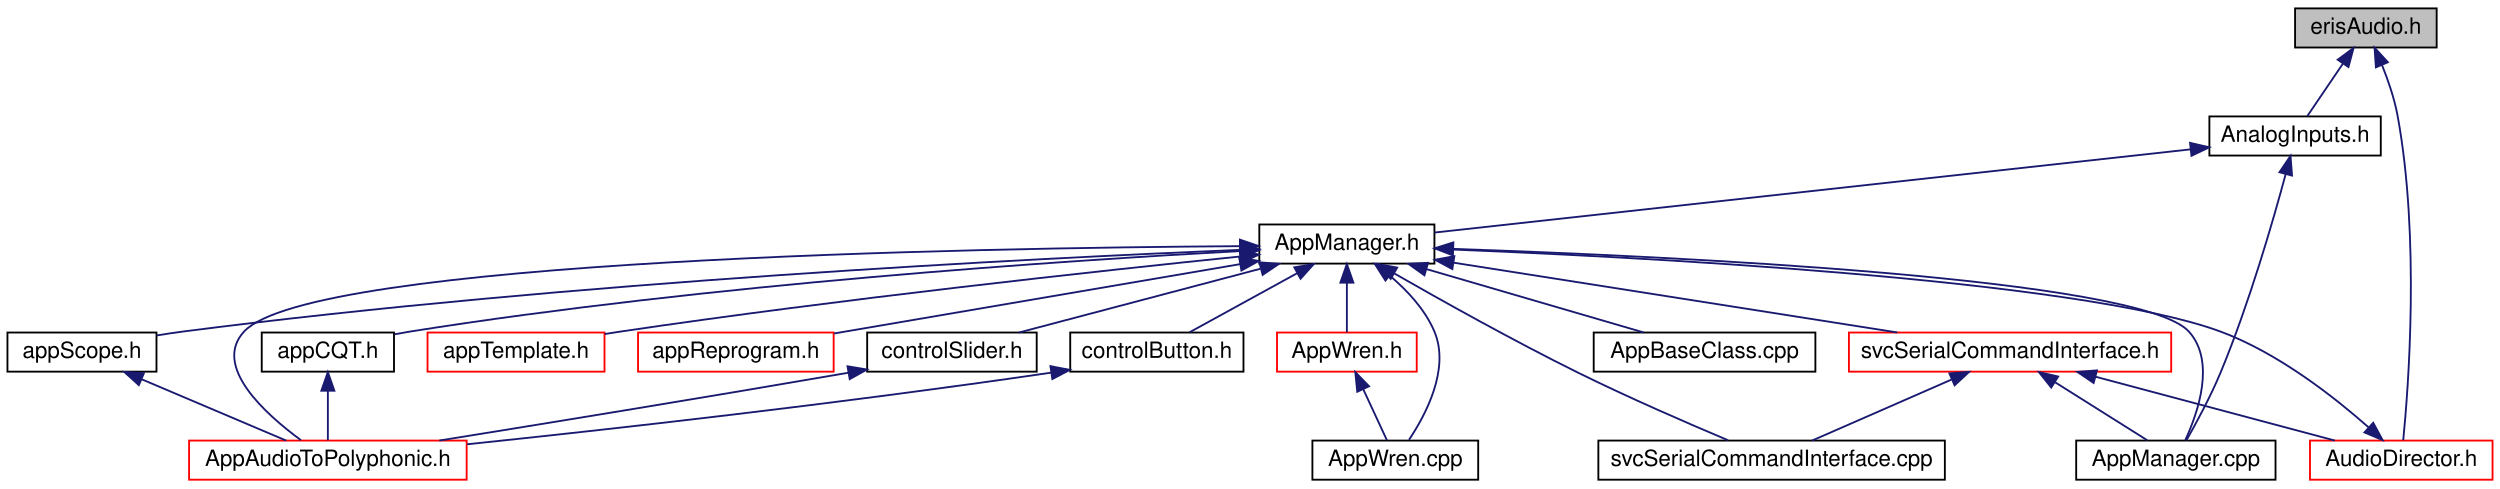
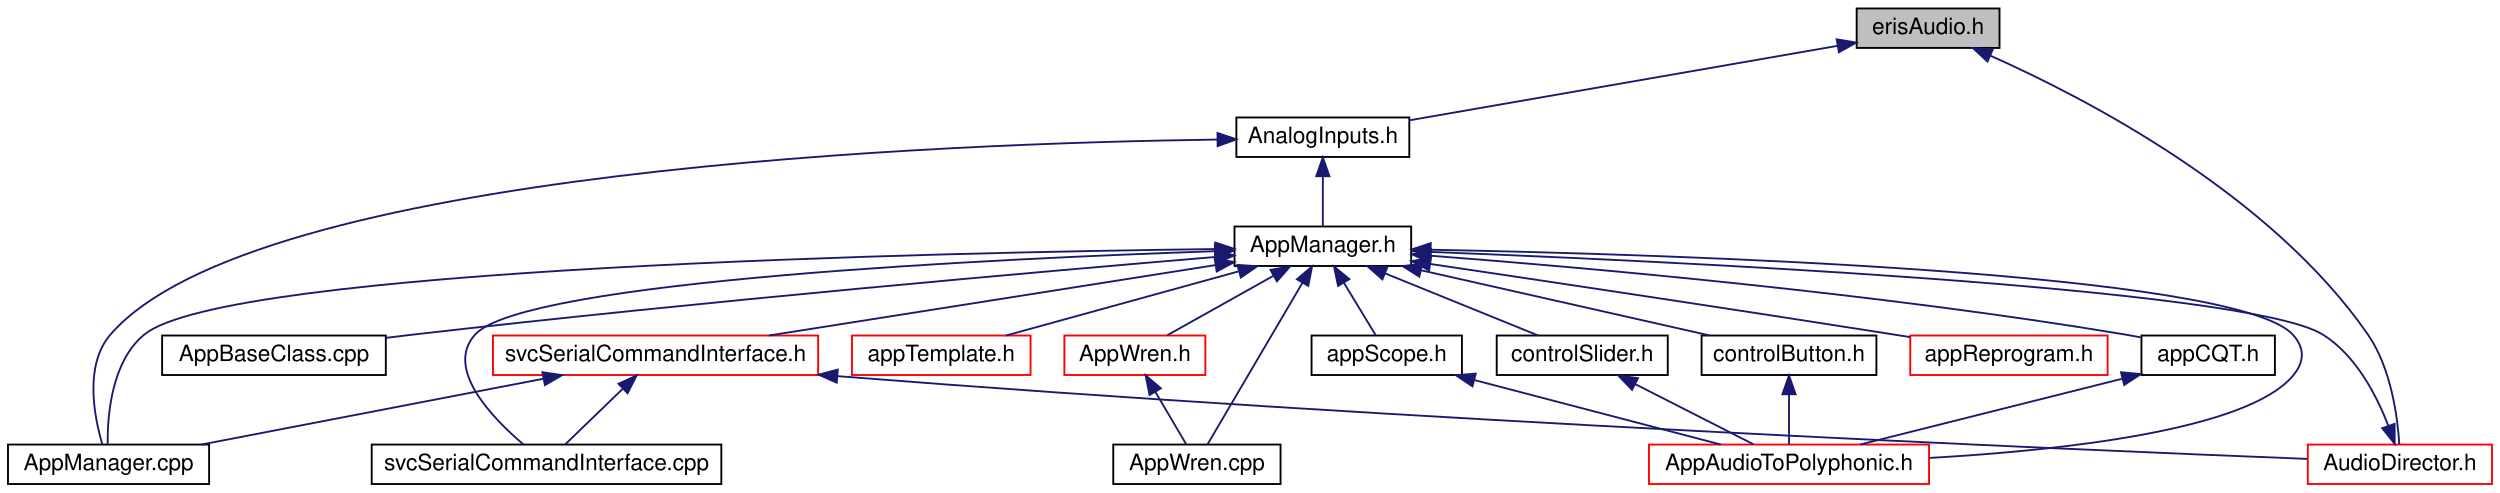
- <svg xmlns="http://www.w3.org/2000/svg" xmlns:xlink="http://www.w3.org/1999/xlink" width="1342pt" height="262pt" viewBox="0.00 0.00 1342.00 262.00">
+ <svg xmlns="http://www.w3.org/2000/svg" xmlns:xlink="http://www.w3.org/1999/xlink" width="1330pt" height="262pt" viewBox="0.00 0.00 1329.50 262.00">
  <g id="graph0" class="graph" transform="scale(1 1) rotate(0) translate(4 258)">
    <g id="node1" class="node">
      <g id="a_node1">
        <a xlink:title="audio block class extentions (note: autogenerated code)">
-           <polygon fill="#bfbfbf" stroke="black" points="1228,-232.5 1228,-253.5 1304,-253.5 1304,-232.5 1228,-232.5" />
-           <text text-anchor="middle" x="1266" y="-239.9" font-family="Helvetica,sans-Serif" font-size="12.00">erisAudio.h</text>
+           <polygon fill="#bfbfbf" stroke="black" points="983.5,-232.5 983.5,-253.5 1059.5,-253.5 1059.5,-232.5 983.5,-232.5" />
+           <text text-anchor="middle" x="1021.5" y="-239.9" font-family="Helvetica,sans-Serif" font-size="12.00">erisAudio.h</text>
        </a>
      </g>
    </g>
    <g id="node2" class="node">
      <g id="a_node2">
        <a xlink:href="../../d3/ddb/_analog_inputs_8h.html" target="_top" xlink:title=" ">
-           <polygon fill="none" stroke="black" points="1182,-174.5 1182,-195.5 1274,-195.5 1274,-174.5 1182,-174.5" />
-           <text text-anchor="middle" x="1228" y="-181.9" font-family="Helvetica,sans-Serif" font-size="12.00">AnalogInputs.h</text>
+           <polygon fill="none" stroke="black" points="653.5,-174.5 653.5,-195.5 745.5,-195.5 745.5,-174.5 653.5,-174.5" />
+           <text text-anchor="middle" x="699.5" y="-181.9" font-family="Helvetica,sans-Serif" font-size="12.00">AnalogInputs.h</text>
        </a>
      </g>
    </g>
    <g id="edge1" class="edge">
-       <path fill="none" stroke="midnightblue" d="M1253.73,-223.92C1247.35,-214.52 1239.81,-203.4 1234.54,-195.64" />
-       <polygon fill="midnightblue" stroke="midnightblue" points="1250.87,-225.94 1259.38,-232.25 1256.66,-222.01 1250.87,-225.94" />
-     </g>
-     <g id="node9" class="node">
-       <g id="a_node9">
+       <path fill="none" stroke="midnightblue" d="M973.08,-233.58C911.56,-222.88 806.14,-204.55 745.7,-194.03" />
+       <polygon fill="midnightblue" stroke="midnightblue" points="972.85,-237.09 983.3,-235.36 974.05,-230.19 972.85,-237.09" />
+     </g>
+     <g id="node12" class="node">
+       <g id="a_node12">
        <a xlink:href="../../db/dc8/_audio_director_8h.html" target="_top" xlink:title=" ">
-           <polygon fill="none" stroke="red" points="1236,-0.5 1236,-21.5 1334,-21.5 1334,-0.5 1236,-0.5" />
-           <text text-anchor="middle" x="1285" y="-7.9" font-family="Helvetica,sans-Serif" font-size="12.00">AudioDirector.h</text>
+           <polygon fill="none" stroke="red" points="1223.5,-0.5 1223.5,-21.5 1321.5,-21.5 1321.5,-0.5 1223.5,-0.5" />
+           <text text-anchor="middle" x="1272.5" y="-7.9" font-family="Helvetica,sans-Serif" font-size="12.00">AudioDirector.h</text>
        </a>
      </g>
    </g>
    <g id="edge26" class="edge">
-       <path fill="none" stroke="midnightblue" d="M1274.65,-223.1C1277.94,-214.94 1281.31,-205.18 1283,-196 1295.11,-130.34 1288.78,-49.25 1286.05,-21.69" />
-       <polygon fill="midnightblue" stroke="midnightblue" points="1271.38,-221.84 1270.65,-232.41 1277.82,-224.6 1271.38,-221.84" />
+       <path fill="none" stroke="midnightblue" d="M1054.63,-228.38C1105.88,-205.56 1203.88,-154.64 1255.5,-80 1267.96,-61.99 1271.3,-35.69 1272.19,-21.66" />
+       <polygon fill="midnightblue" stroke="midnightblue" points="1053.09,-225.24 1045.32,-232.44 1055.89,-231.65 1053.09,-225.24" />
    </g>
    <g id="node3" class="node">
      <g id="a_node3">
        <a xlink:href="../../dc/d40/_app_manager_8cpp.html" target="_top" xlink:title=" ">
-           <polygon fill="none" stroke="black" points="1110.5,-0.5 1110.5,-21.5 1217.5,-21.5 1217.5,-0.5 1110.5,-0.5" />
-           <text text-anchor="middle" x="1164" y="-7.9" font-family="Helvetica,sans-Serif" font-size="12.00">AppManager.cpp</text>
+           <polygon fill="none" stroke="black" points="0,-0.5 0,-21.5 107,-21.5 107,-0.5 0,-0.5" />
+           <text text-anchor="middle" x="53.5" y="-7.9" font-family="Helvetica,sans-Serif" font-size="12.00">AppManager.cpp</text>
        </a>
      </g>
    </g>
    <g id="edge2" class="edge">
-       <path fill="none" stroke="midnightblue" d="M1222.96,-164.57C1216.21,-139.49 1203.28,-94.73 1188,-58 1182.6,-45.03 1174.87,-30.78 1169.66,-21.63" />
-       <polygon fill="midnightblue" stroke="midnightblue" points="1219.6,-165.54 1225.54,-174.31 1226.37,-163.75 1219.6,-165.54" />
+       <path fill="none" stroke="midnightblue" d="M643.22,-183.75C500.57,-181.81 130.76,-168.21 54.5,-80 40.45,-63.74 45.87,-36.23 50.18,-21.69" />
+       <polygon fill="midnightblue" stroke="midnightblue" points="643.45,-187.25 653.49,-183.88 643.54,-180.25 643.45,-187.25" />
    </g>
    <g id="node4" class="node">
      <g id="a_node4">
        <a xlink:href="../../df/d72/_app_manager_8h.html" target="_top" xlink:title=" ">
-           <polygon fill="none" stroke="black" points="672,-116.5 672,-137.5 766,-137.5 766,-116.5 672,-116.5" />
-           <text text-anchor="middle" x="719" y="-123.9" font-family="Helvetica,sans-Serif" font-size="12.00">AppManager.h</text>
+           <polygon fill="none" stroke="black" points="652.5,-116.5 652.5,-137.5 746.5,-137.5 746.5,-116.5 652.5,-116.5" />
+           <text text-anchor="middle" x="699.5" y="-123.9" font-family="Helvetica,sans-Serif" font-size="12.00">AppManager.h</text>
        </a>
      </g>
    </g>
    <g id="edge3" class="edge">
-       <path fill="none" stroke="midnightblue" d="M1171.92,-177.83C1070.9,-166.72 860.12,-143.53 766.07,-133.18" />
-       <polygon fill="midnightblue" stroke="midnightblue" points="1171.61,-181.32 1181.93,-178.93 1172.37,-174.36 1171.61,-181.32" />
+       <path fill="none" stroke="midnightblue" d="M699.5,-164.16C699.5,-155.16 699.5,-144.92 699.5,-137.64" />
+       <polygon fill="midnightblue" stroke="midnightblue" points="696,-164.25 699.5,-174.25 703,-164.25 696,-164.25" />
    </g>
    <g id="edge6" class="edge">
-       <path fill="none" stroke="midnightblue" d="M776.14,-124.38C891.82,-120.5 1144.98,-108.8 1171,-80 1185.48,-63.97 1175.83,-36.36 1169.05,-21.74" />
-       <polygon fill="midnightblue" stroke="midnightblue" points="775.94,-120.88 766.06,-124.71 776.16,-127.88 775.94,-120.88" />
+       <path fill="none" stroke="midnightblue" d="M642.18,-125.5C495.69,-123.7 116.01,-115.61 72.5,-80 55.04,-65.72 52.87,-36.84 53.02,-21.72" />
+       <polygon fill="midnightblue" stroke="midnightblue" points="642.28,-129 652.32,-125.62 642.36,-122 642.28,-129" />
    </g>
    <g id="node5" class="node">
      <g id="a_node5">
        <a xlink:href="../../d4/db1/_app_base_class_8cpp.html" target="_top" xlink:title=" ">
-           <polygon fill="none" stroke="black" points="851.5,-58.5 851.5,-79.5 970.5,-79.5 970.5,-58.5 851.5,-58.5" />
-           <text text-anchor="middle" x="911" y="-65.9" font-family="Helvetica,sans-Serif" font-size="12.00">AppBaseClass.cpp</text>
+           <polygon fill="none" stroke="black" points="82,-58.5 82,-79.5 201,-79.5 201,-58.5 82,-58.5" />
+           <text text-anchor="middle" x="141.5" y="-65.9" font-family="Helvetica,sans-Serif" font-size="12.00">AppBaseClass.cpp</text>
        </a>
      </g>
    </g>
    <g id="edge4" class="edge">
-       <path fill="none" stroke="midnightblue" d="M762.01,-113.46C797.25,-103.18 846.37,-88.85 878.42,-79.5" />
-       <polygon fill="midnightblue" stroke="midnightblue" points="760.63,-110.21 752.01,-116.37 762.59,-116.93 760.63,-110.21" />
+       <path fill="none" stroke="midnightblue" d="M642.31,-121.3C551.67,-113.69 369.51,-97.72 215.5,-80 210.86,-79.47 206.07,-78.89 201.25,-78.28" />
+       <polygon fill="midnightblue" stroke="midnightblue" points="642.12,-124.8 652.37,-122.14 642.7,-117.82 642.12,-124.8" />
    </g>
    <g id="node6" class="node">
      <g id="a_node6">
        <a xlink:href="../../d7/d7e/_app_wren_8cpp.html" target="_top" xlink:title=" ">
-           <polygon fill="none" stroke="black" points="700.5,-0.5 700.5,-21.5 789.5,-21.5 789.5,-0.5 700.5,-0.5" />
-           <text text-anchor="middle" x="745" y="-7.9" font-family="Helvetica,sans-Serif" font-size="12.00">AppWren.cpp</text>
+           <polygon fill="none" stroke="black" points="588,-0.5 588,-21.5 677,-21.5 677,-0.5 588,-0.5" />
+           <text text-anchor="middle" x="632.5" y="-7.9" font-family="Helvetica,sans-Serif" font-size="12.00">AppWren.cpp</text>
        </a>
      </g>
    </g>
    <g id="edge5" class="edge">
-       <path fill="none" stroke="midnightblue" d="M741.95,-110.09C751.27,-102.23 761,-91.88 766,-80 774.43,-59.95 761.34,-35.33 752.34,-21.9" />
-       <polygon fill="midnightblue" stroke="midnightblue" points="739.7,-107.4 734,-116.33 744.02,-112.91 739.7,-107.4" />
+       <path fill="none" stroke="midnightblue" d="M688.67,-107.57C674.27,-83.08 649.36,-40.69 638.2,-21.69" />
+       <polygon fill="midnightblue" stroke="midnightblue" points="685.7,-109.43 693.79,-116.28 691.74,-105.89 685.7,-109.43" />
    </g>
    <g id="node7" class="node">
      <g id="a_node7">
        <a xlink:href="../../dd/dbe/svc_serial_command_interface_8cpp.html" target="_top" xlink:title=" ">
-           <polygon fill="none" stroke="black" points="854,-0.5 854,-21.5 1040,-21.5 1040,-0.5 854,-0.5" />
-           <text text-anchor="middle" x="947" y="-7.9" font-family="Helvetica,sans-Serif" font-size="12.00">svcSerialCommandInterface.cpp</text>
+           <polygon fill="none" stroke="black" points="193.5,-0.5 193.5,-21.5 379.5,-21.5 379.5,-0.5 193.5,-0.5" />
+           <text text-anchor="middle" x="286.5" y="-7.9" font-family="Helvetica,sans-Serif" font-size="12.00">svcSerialCommandInterface.cpp</text>
        </a>
      </g>
    </g>
    <g id="edge7" class="edge">
-       <path fill="none" stroke="midnightblue" d="M744.39,-111.25C769.22,-97.02 808.26,-75.17 843,-58 870.26,-44.53 902.36,-30.62 923.61,-21.67" />
-       <polygon fill="midnightblue" stroke="midnightblue" points="742.53,-108.28 735.61,-116.3 746.02,-114.35 742.53,-108.28" />
+       <path fill="none" stroke="midnightblue" d="M642.05,-124.35C526.44,-120.45 274.42,-108.7 248.5,-80 232.18,-61.93 257.6,-35.66 274.13,-21.64" />
+       <polygon fill="midnightblue" stroke="midnightblue" points="642.03,-127.86 652.14,-124.69 642.26,-120.86 642.03,-127.86" />
    </g>
    <g id="node8" class="node">
      <g id="a_node8">
-         <a xlink:href="../../db/db5/svc_serial_command_interface_8h.html" target="_top" xlink:title=" ">
-           <polygon fill="none" stroke="red" points="988.5,-58.5 988.5,-79.5 1161.5,-79.5 1161.5,-58.5 988.5,-58.5" />
-           <text text-anchor="middle" x="1075" y="-65.9" font-family="Helvetica,sans-Serif" font-size="12.00">svcSerialCommandInterface.h</text>
+         <a xlink:href="../../d3/d0e/app_template_8h.html" target="_top" xlink:title=" ">
+           <polygon fill="none" stroke="red" points="449,-58.5 449,-79.5 544,-79.5 544,-58.5 449,-58.5" />
+           <text text-anchor="middle" x="496.5" y="-65.9" font-family="Helvetica,sans-Serif" font-size="12.00">appTemplate.h</text>
        </a>
      </g>
    </g>
    <g id="edge8" class="edge">
-       <path fill="none" stroke="midnightblue" d="M776.39,-116.97C841.67,-106.7 947.83,-90 1014.42,-79.53" />
-       <polygon fill="midnightblue" stroke="midnightblue" points="775.61,-113.55 766.27,-118.56 776.7,-120.47 775.61,-113.55" />
+       <path fill="none" stroke="midnightblue" d="M654.51,-113.59C617.21,-103.3 564.97,-88.89 530.94,-79.5" />
+       <polygon fill="midnightblue" stroke="midnightblue" points="654.03,-117.09 664.6,-116.37 655.89,-110.34 654.03,-117.09" />
+     </g>
+     <g id="node9" class="node">
+       <g id="a_node9">
+         <a xlink:href="../../d8/d1f/app_scope_8h.html" target="_top" xlink:title=" ">
+           <polygon fill="none" stroke="black" points="693.5,-58.5 693.5,-79.5 773.5,-79.5 773.5,-58.5 693.5,-58.5" />
+           <text text-anchor="middle" x="733.5" y="-65.9" font-family="Helvetica,sans-Serif" font-size="12.00">appScope.h</text>
+         </a>
+       </g>
+     </g>
+     <g id="edge9" class="edge">
+       <path fill="none" stroke="midnightblue" d="M710.65,-107.63C716.32,-98.29 722.98,-87.32 727.65,-79.64" />
+       <polygon fill="midnightblue" stroke="midnightblue" points="707.62,-105.88 705.42,-116.25 713.6,-109.51 707.62,-105.88" />
    </g>
    <g id="node10" class="node">
      <g id="a_node10">
-         <a xlink:href="../../d8/d1f/app_scope_8h.html" target="_top" xlink:title=" ">
-           <polygon fill="none" stroke="black" points="0,-58.5 0,-79.5 80,-79.5 80,-58.5 0,-58.5" />
-           <text text-anchor="middle" x="40" y="-65.9" font-family="Helvetica,sans-Serif" font-size="12.00">appScope.h</text>
-         </a>
-       </g>
-     </g>
-     <g id="edge13" class="edge">
-       <path fill="none" stroke="midnightblue" d="M661.54,-123.88C551.17,-119.34 302.02,-106.83 94,-80 89.46,-79.41 84.73,-78.7 80.03,-77.92" />
-       <polygon fill="midnightblue" stroke="midnightblue" points="661.65,-127.39 671.78,-124.29 661.93,-120.39 661.65,-127.39" />
+         <a xlink:href="../../d9/db6/_app_audio_to_polyphonic_8h.html" target="_top" xlink:title="Application Example.">
+           <polygon fill="none" stroke="red" points="873,-0.5 873,-21.5 1022,-21.5 1022,-0.5 873,-0.5" />
+           <text text-anchor="middle" x="947.5" y="-7.9" font-family="Helvetica,sans-Serif" font-size="12.00">AppAudioToPolyphonic.h</text>
+         </a>
+       </g>
+     </g>
+     <g id="edge25" class="edge">
+       <path fill="none" stroke="midnightblue" d="M756.85,-125.15C884.86,-122.67 1185.02,-113.31 1215.5,-80 1222.1,-72.79 1221.8,-65.48 1215.5,-58 1191.16,-29.12 1092.56,-18.37 1022.03,-14.37" />
+       <polygon fill="midnightblue" stroke="midnightblue" points="756.77,-121.65 746.84,-125.34 756.91,-128.65 756.77,-121.65" />
    </g>
    <g id="node11" class="node">
      <g id="a_node11">
-         <a xlink:href="../../d9/db6/_app_audio_to_polyphonic_8h.html" target="_top" xlink:title="Application Example.">
-           <polygon fill="none" stroke="red" points="97.5,-0.5 97.5,-21.5 246.5,-21.5 246.5,-0.5 97.5,-0.5" />
-           <text text-anchor="middle" x="172" y="-7.9" font-family="Helvetica,sans-Serif" font-size="12.00">AppAudioToPolyphonic.h</text>
-         </a>
-       </g>
-     </g>
-     <g id="edge25" class="edge">
-       <path fill="none" stroke="midnightblue" d="M661.38,-125.86C519.62,-124.93 162.82,-118.71 127,-80 109.79,-61.4 138.65,-35.57 157.56,-21.71" />
-       <polygon fill="midnightblue" stroke="midnightblue" points="661.59,-129.36 671.61,-125.92 661.63,-122.36 661.59,-129.36" />
-     </g>
-     <g id="node12" class="node">
-       <g id="a_node12">
-         <a xlink:href="../../d3/d0e/app_template_8h.html" target="_top" xlink:title=" ">
-           <polygon fill="none" stroke="red" points="225.5,-58.5 225.5,-79.5 320.5,-79.5 320.5,-58.5 225.5,-58.5" />
-           <text text-anchor="middle" x="273" y="-65.9" font-family="Helvetica,sans-Serif" font-size="12.00">appTemplate.h</text>
-         </a>
-       </g>
-     </g>
-     <g id="edge15" class="edge">
-       <path fill="none" stroke="midnightblue" d="M661.42,-120.29C585.2,-112.48 446.71,-97.44 329,-80 326.26,-79.59 323.46,-79.16 320.63,-78.7" />
-       <polygon fill="midnightblue" stroke="midnightblue" points="661.45,-123.81 671.75,-121.34 662.16,-116.84 661.45,-123.81" />
+         <a xlink:href="../../db/db5/svc_serial_command_interface_8h.html" target="_top" xlink:title=" ">
+           <polygon fill="none" stroke="red" points="258,-58.5 258,-79.5 431,-79.5 431,-58.5 258,-58.5" />
+           <text text-anchor="middle" x="344.5" y="-65.9" font-family="Helvetica,sans-Serif" font-size="12.00">svcSerialCommandInterface.h</text>
+         </a>
+       </g>
+     </g>
+     <g id="edge11" class="edge">
+       <path fill="none" stroke="midnightblue" d="M642.27,-116.97C577.17,-106.7 471.31,-90 404.91,-79.53" />
+       <polygon fill="midnightblue" stroke="midnightblue" points="641.94,-120.46 652.36,-118.56 643.03,-113.55 641.94,-120.46" />
    </g>
    <g id="node13" class="node">
      <g id="a_node13">
        <a xlink:href="../../dd/d93/app_reprogram_8h.html" target="_top" xlink:title=" ">
-           <polygon fill="none" stroke="red" points="338.5,-58.5 338.5,-79.5 443.5,-79.5 443.5,-58.5 338.5,-58.5" />
-           <text text-anchor="middle" x="391" y="-65.9" font-family="Helvetica,sans-Serif" font-size="12.00">appReprogram.h</text>
+           <polygon fill="none" stroke="red" points="1012,-58.5 1012,-79.5 1117,-79.5 1117,-58.5 1012,-58.5" />
+           <text text-anchor="middle" x="1064.5" y="-65.9" font-family="Helvetica,sans-Serif" font-size="12.00">appReprogram.h</text>
        </a>
      </g>
    </g>
    <g id="edge16" class="edge">
-       <path fill="none" stroke="midnightblue" d="M661.73,-116.22C600.26,-105.73 503.43,-89.2 443.76,-79.01" />
-       <polygon fill="midnightblue" stroke="midnightblue" points="661.21,-119.68 671.66,-117.92 662.39,-112.78 661.21,-119.68" />
+       <path fill="none" stroke="midnightblue" d="M756.87,-117.53C818.02,-108.46 917.64,-93.53 1003.5,-80 1006.26,-79.57 1009.08,-79.12 1011.93,-78.66" />
+       <polygon fill="midnightblue" stroke="midnightblue" points="756.04,-114.12 746.66,-119.05 757.06,-121.04 756.04,-114.12" />
    </g>
    <g id="node14" class="node">
      <g id="a_node14">
        <a xlink:href="../../d4/d50/control_slider_8h.html" target="_top" xlink:title=" ">
-           <polygon fill="none" stroke="black" points="461.5,-58.5 461.5,-79.5 552.5,-79.5 552.5,-58.5 461.5,-58.5" />
-           <text text-anchor="middle" x="507" y="-65.9" font-family="Helvetica,sans-Serif" font-size="12.00">controlSlider.h</text>
+           <polygon fill="none" stroke="black" points="792,-58.5 792,-79.5 883,-79.5 883,-58.5 792,-58.5" />
+           <text text-anchor="middle" x="837.5" y="-65.9" font-family="Helvetica,sans-Serif" font-size="12.00">controlSlider.h</text>
        </a>
      </g>
    </g>
    <g id="edge17" class="edge">
-       <path fill="none" stroke="midnightblue" d="M672.51,-113.72C633.53,-103.42 578.66,-88.93 542.97,-79.5" />
-       <polygon fill="midnightblue" stroke="midnightblue" points="671.99,-117.2 682.56,-116.37 673.78,-110.44 671.99,-117.2" />
+       <path fill="none" stroke="midnightblue" d="M732.72,-112.52C757.85,-102.32 791.74,-88.57 814.09,-79.5" />
+       <polygon fill="midnightblue" stroke="midnightblue" points="731.17,-109.37 723.22,-116.37 733.81,-115.86 731.17,-109.37" />
    </g>
    <g id="node15" class="node">
      <g id="a_node15">
-         <a xlink:href="../../d4/d75/app_c_q_t_8h.html" target="_top" xlink:title=" ">
-           <polygon fill="none" stroke="black" points="136.5,-58.5 136.5,-79.5 207.5,-79.5 207.5,-58.5 136.5,-58.5" />
-           <text text-anchor="middle" x="172" y="-65.9" font-family="Helvetica,sans-Serif" font-size="12.00">appCQT.h</text>
+         <a xlink:href="../../dc/ddf/control_button_8h.html" target="_top" xlink:title=" ">
+           <polygon fill="none" stroke="black" points="901,-58.5 901,-79.5 994,-79.5 994,-58.5 901,-58.5" />
+           <text text-anchor="middle" x="947.5" y="-65.9" font-family="Helvetica,sans-Serif" font-size="12.00">controlButton.h</text>
        </a>
      </g>
    </g>
    <g id="edge19" class="edge">
-       <path fill="none" stroke="midnightblue" d="M661.82,-123.24C568.18,-118.16 376.49,-105.46 216,-80 213.37,-79.58 210.66,-79.1 207.94,-78.58" />
-       <polygon fill="midnightblue" stroke="midnightblue" points="661.76,-126.74 671.93,-123.78 662.13,-119.75 661.76,-126.74" />
+       <path fill="none" stroke="midnightblue" d="M751.86,-114.18C797.53,-103.86 862.94,-89.09 905.32,-79.52" />
+       <polygon fill="midnightblue" stroke="midnightblue" points="750.83,-110.82 741.85,-116.44 752.38,-117.65 750.83,-110.82" />
    </g>
    <g id="node16" class="node">
      <g id="a_node16">
-         <a xlink:href="../../dc/ddf/control_button_8h.html" target="_top" xlink:title=" ">
-           <polygon fill="none" stroke="black" points="570.5,-58.5 570.5,-79.5 663.5,-79.5 663.5,-58.5 570.5,-58.5" />
-           <text text-anchor="middle" x="617" y="-65.9" font-family="Helvetica,sans-Serif" font-size="12.00">controlButton.h</text>
+         <a xlink:href="../../d4/d75/app_c_q_t_8h.html" target="_top" xlink:title=" ">
+           <polygon fill="none" stroke="black" points="1135,-58.5 1135,-79.5 1206,-79.5 1206,-58.5 1135,-58.5" />
+           <text text-anchor="middle" x="1170.5" y="-65.9" font-family="Helvetica,sans-Serif" font-size="12.00">appCQT.h</text>
        </a>
      </g>
    </g>
    <g id="edge21" class="edge">
-       <path fill="none" stroke="midnightblue" d="M692.27,-111.32C674.05,-101.32 650.44,-88.36 634.56,-79.64" />
-       <polygon fill="midnightblue" stroke="midnightblue" points="690.78,-114.5 701.23,-116.25 694.15,-108.36 690.78,-114.5" />
+       <path fill="none" stroke="midnightblue" d="M756.96,-121.94C839.23,-115.65 995.14,-101.93 1126.5,-80 1129.13,-79.56 1131.83,-79.06 1134.55,-78.53" />
+       <polygon fill="midnightblue" stroke="midnightblue" points="756.52,-118.46 746.82,-122.71 757.05,-125.44 756.52,-118.46" />
    </g>
    <g id="node17" class="node">
      <g id="a_node17">
        <a xlink:href="../../d5/d58/_app_wren_8h.html" target="_top" xlink:title=" ">
-           <polygon fill="none" stroke="red" points="681.5,-58.5 681.5,-79.5 756.5,-79.5 756.5,-58.5 681.5,-58.5" />
-           <text text-anchor="middle" x="719" y="-65.9" font-family="Helvetica,sans-Serif" font-size="12.00">AppWren.h</text>
+           <polygon fill="none" stroke="red" points="562,-58.5 562,-79.5 637,-79.5 637,-58.5 562,-58.5" />
+           <text text-anchor="middle" x="599.5" y="-65.9" font-family="Helvetica,sans-Serif" font-size="12.00">AppWren.h</text>
        </a>
      </g>
    </g>
    <g id="edge23" class="edge">
-       <path fill="none" stroke="midnightblue" d="M719,-106.16C719,-97.16 719,-86.92 719,-79.64" />
-       <polygon fill="midnightblue" stroke="midnightblue" points="715.5,-106.25 719,-116.25 722.5,-106.25 715.5,-106.25" />
-     </g>
-     <g id="edge9" class="edge">
-       <path fill="none" stroke="midnightblue" d="M1099.21,-52.77C1114.98,-42.85 1135.08,-30.2 1148.68,-21.64" />
-       <polygon fill="midnightblue" stroke="midnightblue" points="1097.1,-49.96 1090.5,-58.25 1100.83,-55.88 1097.1,-49.96" />
+       <path fill="none" stroke="midnightblue" d="M673.29,-111.32C655.43,-101.32 632.28,-88.36 616.72,-79.64" />
+       <polygon fill="midnightblue" stroke="midnightblue" points="671.65,-114.41 682.08,-116.25 675.07,-108.31 671.65,-114.41" />
    </g>
    <g id="edge10" class="edge">
-       <path fill="none" stroke="midnightblue" d="M1043.57,-54.25C1020.32,-44.08 989.26,-30.49 968.72,-21.5" />
-       <polygon fill="midnightblue" stroke="midnightblue" points="1042.43,-57.57 1053,-58.37 1045.24,-51.16 1042.43,-57.57" />
-     </g>
-     <g id="edge11" class="edge">
-       <path fill="none" stroke="midnightblue" d="M1121.05,-55.72C1159.66,-45.42 1214.01,-30.93 1249.37,-21.5" />
-       <polygon fill="midnightblue" stroke="midnightblue" points="1119.86,-52.41 1111.1,-58.37 1121.66,-59.18 1119.86,-52.41" />
+       <path fill="none" stroke="midnightblue" d="M780.18,-55.79C819.54,-45.48 875.09,-30.95 911.19,-21.5" />
+       <polygon fill="midnightblue" stroke="midnightblue" points="779.08,-52.46 770.29,-58.37 780.85,-59.23 779.08,-52.46" />
    </g>
    <g id="edge12" class="edge">
-       <path fill="none" stroke="midnightblue" d="M1267.47,-28.57C1249.2,-44.74 1218.94,-68.54 1188,-80 1111.47,-108.34 869.39,-120.44 766.27,-124.41" />
-       <polygon fill="midnightblue" stroke="midnightblue" points="1269.94,-31.06 1274.99,-21.74 1265.23,-25.87 1269.94,-31.06" />
+       <path fill="none" stroke="midnightblue" d="M284.75,-56.5C231.09,-46.17 153.24,-31.19 102.99,-21.52" />
+       <polygon fill="midnightblue" stroke="midnightblue" points="284.32,-59.98 294.81,-58.44 285.65,-53.11 284.32,-59.98" />
+     </g>
+     <g id="edge13" class="edge">
+       <path fill="none" stroke="midnightblue" d="M326.97,-51.08C316.99,-41.44 304.85,-29.72 296.49,-21.64" />
+       <polygon fill="midnightblue" stroke="midnightblue" points="324.77,-53.82 334.4,-58.25 329.63,-48.78 324.77,-53.82" />
    </g>
    <g id="edge14" class="edge">
-       <path fill="none" stroke="midnightblue" d="M72.1,-54.38C96.1,-44.2 128.33,-30.53 149.6,-21.5" />
-       <polygon fill="midnightblue" stroke="midnightblue" points="70.53,-51.25 62.69,-58.37 73.26,-57.69 70.53,-51.25" />
+       <path fill="none" stroke="midnightblue" d="M441.51,-57.87C744.56,-33.84 1095.64,-18.88 1223.15,-13.87" />
+       <polygon fill="midnightblue" stroke="midnightblue" points="440.89,-54.41 431.2,-58.69 441.45,-61.39 440.89,-54.41" />
+     </g>
+     <g id="edge15" class="edge">
+       <path fill="none" stroke="midnightblue" d="M1266.37,-31.4C1260.25,-47.33 1249.16,-69 1231.5,-80 1190.88,-105.31 869.64,-119.72 746.92,-124.34" />
+       <polygon fill="midnightblue" stroke="midnightblue" points="1269.69,-32.52 1269.7,-21.93 1263.09,-30.2 1269.69,-32.52" />
    </g>
    <g id="edge18" class="edge">
-       <path fill="none" stroke="midnightblue" d="M451.39,-57.92C369.36,-43.77 286.37,-30.28 231.86,-21.53" />
-       <polygon fill="midnightblue" stroke="midnightblue" points="450.94,-61.39 461.39,-59.65 452.13,-54.49 450.94,-61.39" />
+       <path fill="none" stroke="midnightblue" d="M865.79,-53.6C885.51,-43.56 911.28,-30.44 928.56,-21.64" />
+       <polygon fill="midnightblue" stroke="midnightblue" points="863.98,-50.59 856.66,-58.25 867.16,-56.83 863.98,-50.59" />
    </g>
    <g id="edge20" class="edge">
-       <path fill="none" stroke="midnightblue" d="M172,-48.16C172,-39.16 172,-28.92 172,-21.64" />
-       <polygon fill="midnightblue" stroke="midnightblue" points="168.5,-48.25 172,-58.25 175.5,-48.25 168.5,-48.25" />
+       <path fill="none" stroke="midnightblue" d="M947.5,-48.16C947.5,-39.16 947.5,-28.92 947.5,-21.64" />
+       <polygon fill="midnightblue" stroke="midnightblue" points="944,-48.25 947.5,-58.25 951,-48.25 944,-48.25" />
    </g>
    <g id="edge22" class="edge">
-       <path fill="none" stroke="midnightblue" d="M560.22,-57.96C444.88,-41.05 322.97,-27.48 246.75,-19.52" />
-       <polygon fill="midnightblue" stroke="midnightblue" points="559.88,-61.45 570.28,-59.45 560.9,-54.52 559.88,-61.45" />
+       <path fill="none" stroke="midnightblue" d="M1124.91,-56.55C1083.8,-46.23 1024.05,-31.22 985.48,-21.54" />
+       <polygon fill="midnightblue" stroke="midnightblue" points="1124.12,-59.96 1134.67,-59 1125.82,-53.17 1124.12,-59.96" />
    </g>
    <g id="edge24" class="edge">
-       <path fill="none" stroke="midnightblue" d="M727.8,-49.04C732.08,-39.83 737.03,-29.16 740.52,-21.64" />
-       <polygon fill="midnightblue" stroke="midnightblue" points="724.57,-47.7 723.53,-58.25 730.91,-50.65 724.57,-47.7" />
+       <path fill="none" stroke="midnightblue" d="M610.33,-49.63C615.83,-40.29 622.29,-29.32 626.82,-21.64" />
+       <polygon fill="midnightblue" stroke="midnightblue" points="607.31,-47.85 605.25,-58.25 613.34,-51.41 607.31,-47.85" />
    </g>
  </g>
</svg>
